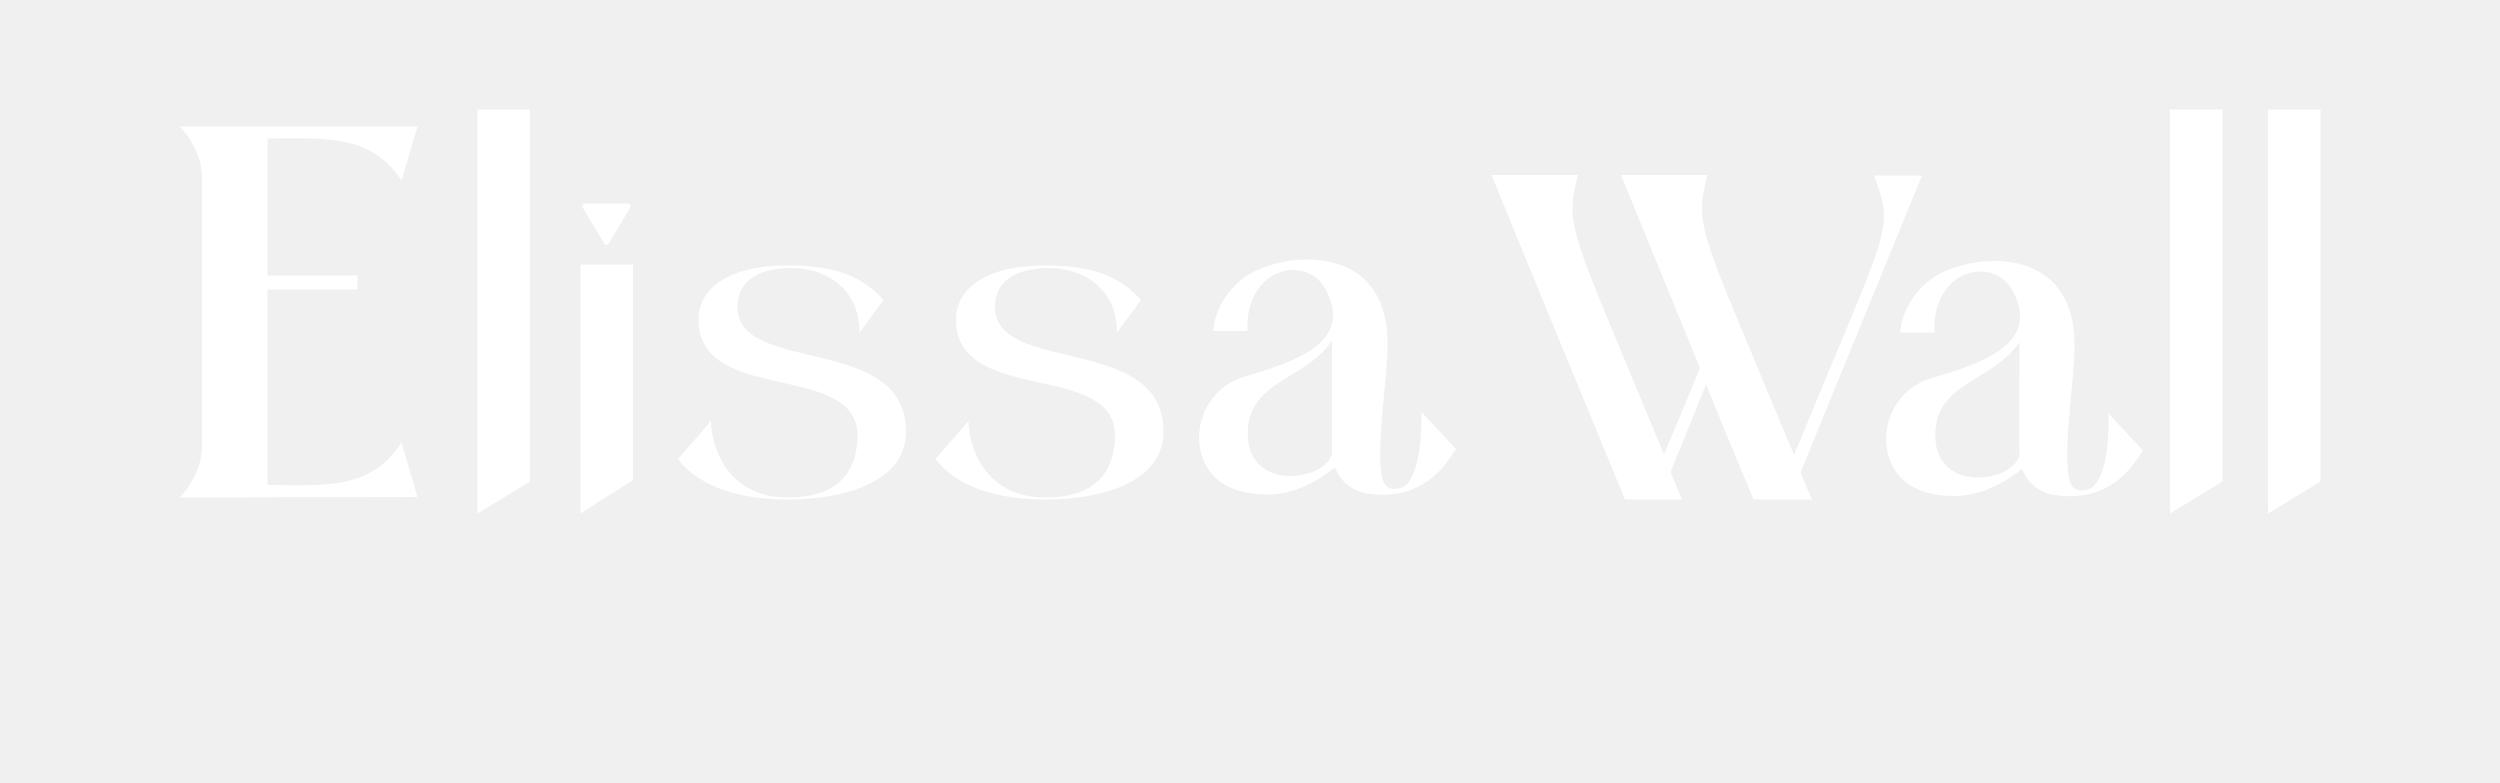
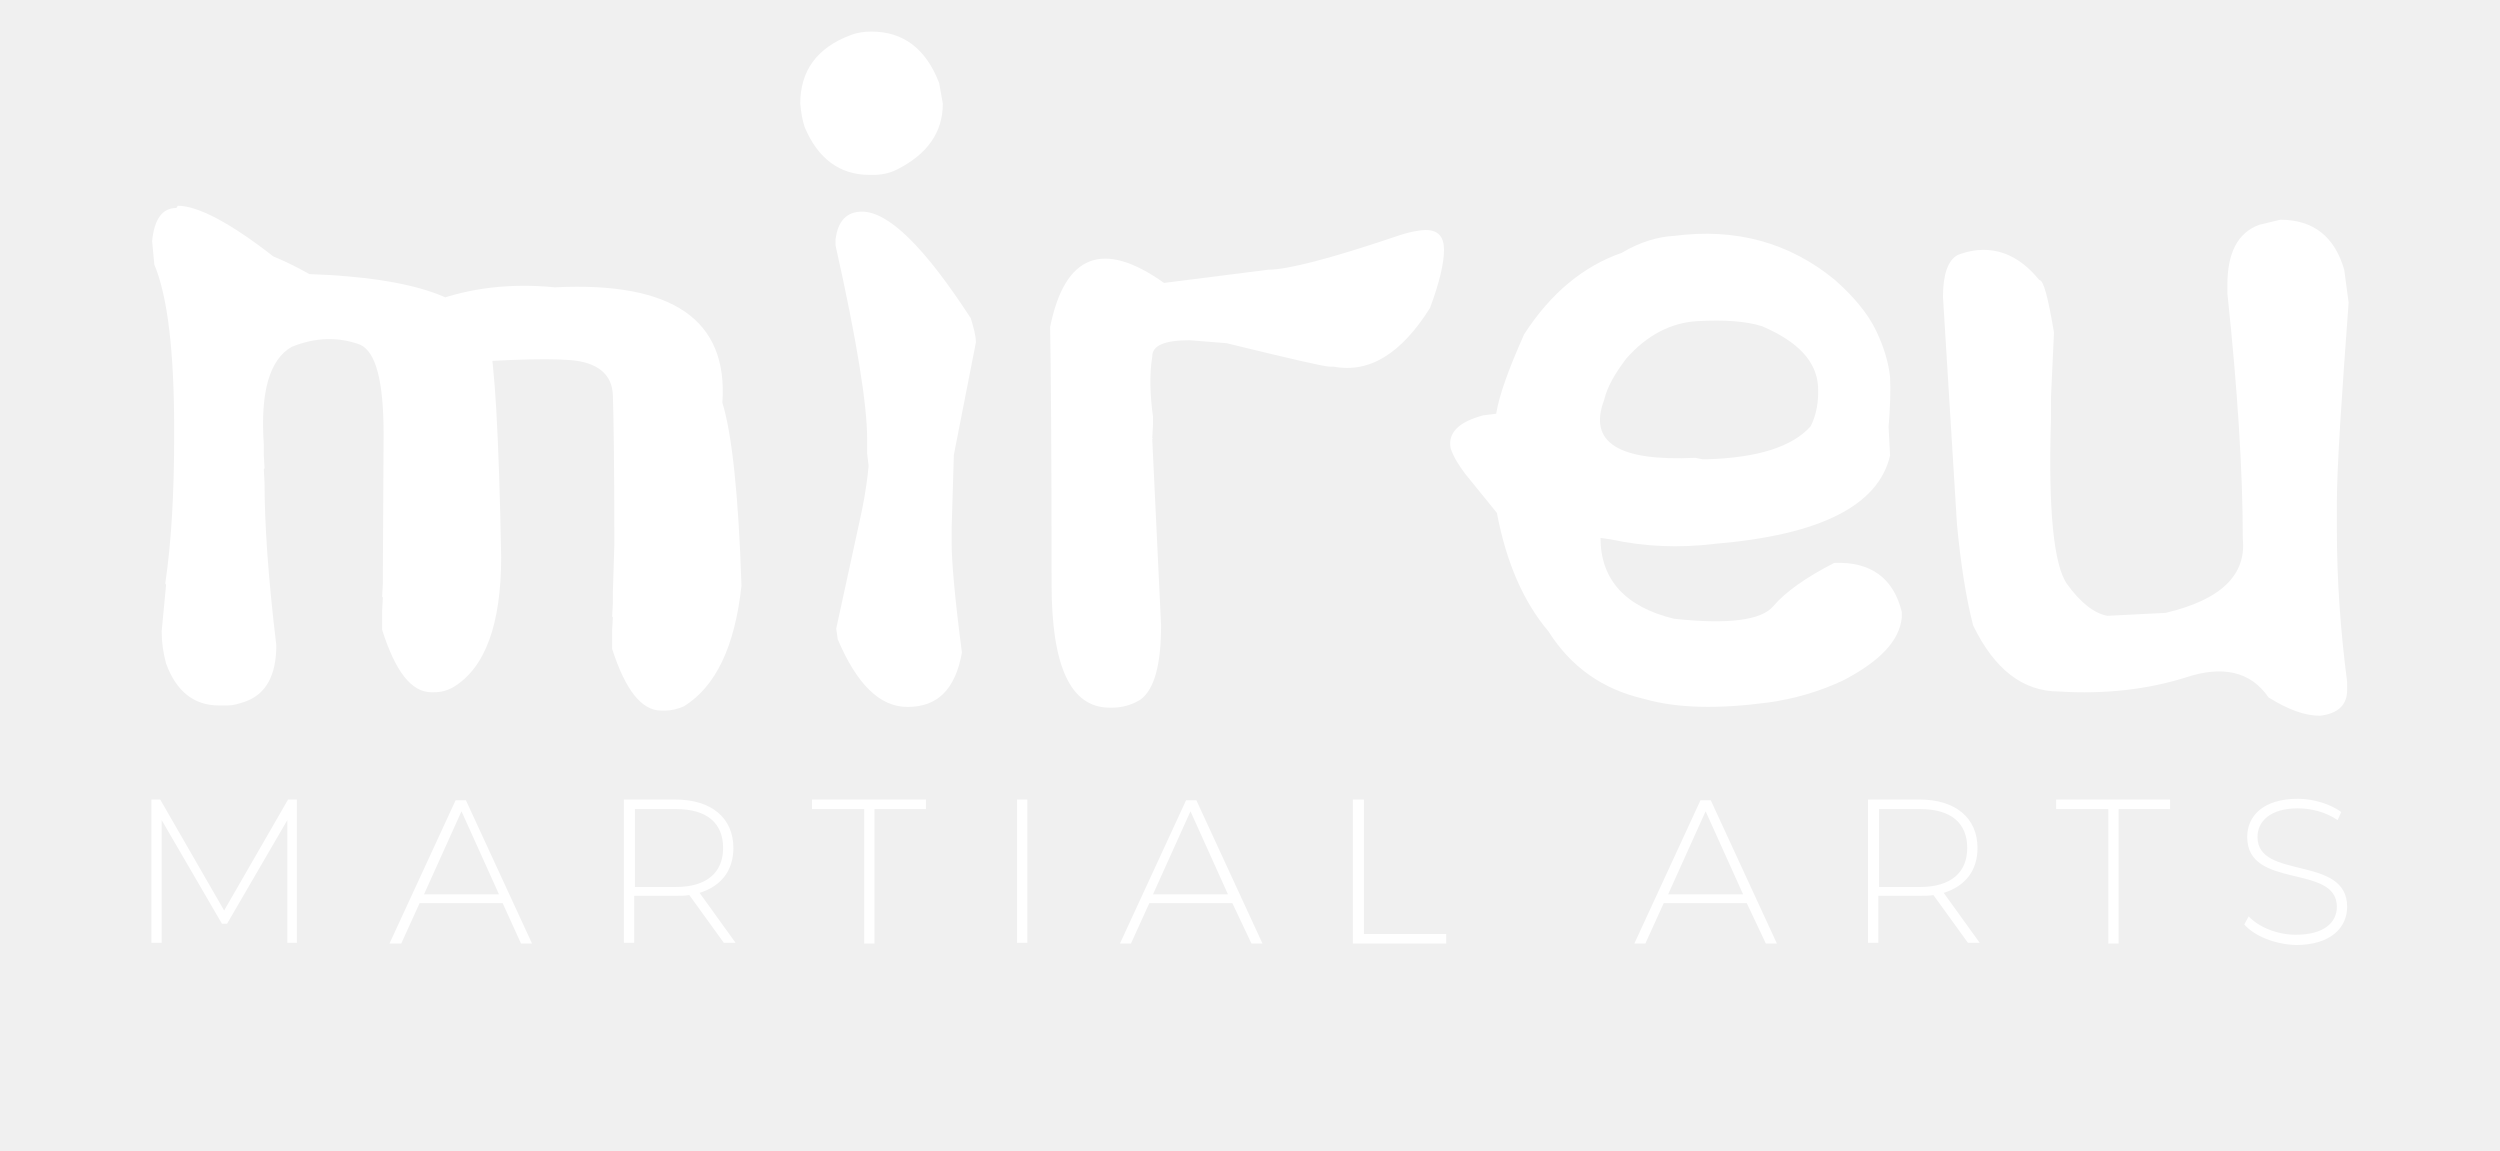
- <svg xmlns="http://www.w3.org/2000/svg" version="1.1" x="0px" y="0px" viewBox="0 0 500 156.5" style="enable-background:new 0 0 500 156.5;" xml:space="preserve">
+ <svg xmlns="http://www.w3.org/2000/svg" version="1.1" id="Layer_1" x="0px" y="0px" viewBox="0 0 340.2 156.5" style="enable-background:new 0 0 340.2 156.5;" xml:space="preserve">
  <style type="text/css">
	.st0{display:none;}
	.st1{display:inline;fill:#0AE2D7;}
	.st2{fill:#FFFFFF;}
</style>
-   <g id="Layer_2" class="st0">
+   <g id="Layer_2_00000149349323783622708480000007456794977721078161_" class="st0">
    <rect x="-189" y="-130" class="st1" width="811" height="373" />
  </g>
-   <g id="Layer_1">
-     <g>
-       <path id="Path_24" class="st2" d="M125.6,40.7h-8.6c-0.3,0-0.5,0.2-0.5,0.6c0,0.1,0,0.2,0.1,0.3l4.3,7.2c0.2,0.2,0.5,0.3,0.7,0.1    c0,0,0.1-0.1,0.1-0.1l4.3-7.2c0.2-0.2,0.1-0.6-0.1-0.8C125.8,40.7,125.7,40.7,125.6,40.7L125.6,40.7L125.6,40.7z" />
-       <path class="st2" d="M35.9,99.5c2.3-2.3,4.5-6.2,4.5-10.3V35.6c0-4-2.1-8-4.5-10.3h47.6l-3.2,10.8c-6.2-9.5-15.8-8.4-26.8-8.4    v27.4h18v2.8h-18V97c11,0,20.6,1.2,26.8-8.5l3.2,10.9L35.9,99.5L35.9,99.5z" />
-       <path class="st2" d="M116.1,102.7l10.5-6.7V52.9h-10.5V102.7z" />
-       <path class="st2" d="M95.5,102.7l10.5-6.4V21.9H95.5C95.5,21.9,95.5,102.7,95.5,102.7z" />
-       <path class="st2" d="M139.7,63.9c0-6.1,5.9-10.8,17.7-10.8c9.6,0,15,2.1,19.3,6.9l-4.8,6.5c0-9.1-7.1-12.9-13.6-12.9    c-5.7,0-10.8,2-10.8,7.8c0,13.6,33.7,5.3,33.7,24.9c0,10-12,13.6-23.7,13.6c-13.2,0-19.4-4.7-21.9-8.1l6.6-7.6    c0,4.6,2.9,15.3,15.4,15.3c11.7,0,13.9-7,13.9-12.5C171.3,72.2,139.7,81,139.7,63.9L139.7,63.9z" />
-       <path class="st2" d="M191.2,63.9c0-6.1,5.9-10.8,17.7-10.8c9.6,0,15,2.1,19.3,6.9l-4.8,6.5c0-9.1-7.1-12.9-13.6-12.9    c-5.7,0-10.8,2-10.8,7.8c0,13.6,33.7,5.3,33.7,24.9c0,10-12,13.6-23.7,13.6c-13.2,0-19.4-4.7-21.9-8.1l6.6-7.6    c0,4.6,2.9,15.3,15.4,15.3c11.7,0,13.9-7,13.9-12.5C222.8,72.2,191.2,81,191.2,63.9L191.2,63.9z" />
-       <path class="st2" d="M298.3,35h17.3c-2.7,10.6-1.7,10.1,17.2,55.9c2.8-6.7,5.2-12.4,7.2-17.3C332.8,56.1,324.6,36,324.2,35h17.3    c-1.9,7.3-1.9,9.4,4.3,24.8c0.5,0.9,0.8,2,1.3,3.1c2.8,6.8,6.6,15.8,11.7,28.1c19.3-46.9,20.1-44.7,16-55.9h9.6    c-1.1,2.7-24,58.7-24.3,59.4c1.4,3.4,1.5,3.5,1.5,3.6c0,0,0.1,0.1,0.8,1.8h-11.7c-0.2-0.6-4.5-10.7-9.5-23    c-3.9,9.7-7,17.2-7.1,17.5c2.6,6.2,0.6,1.5,2.3,5.5H325C324.4,98.5,298.9,36.6,298.3,35L298.3,35z" />
-       <path class="st2" d="M434,102.7l10.5-6.4V21.9H434V102.7z" />
-       <path class="st2" d="M453.6,102.7l10.5-6.4V21.9h-10.5V102.7z" />
-       <path class="st2" d="M417.8,97.8c-2.7,0.9-3.8-0.4-4.1-2.7c-1-6.3,1.2-19.1,1.2-25.9c0.1-12.8-7.9-17-16-17    c-3.4,0-6.7,0.7-9.5,1.9c-6.2,2.4-9.3,8.7-9.3,12.4h6.8v0c-0.4-8.1,4.6-12.2,9.1-12.2c2.7,0,5.2,1.3,6.6,4    c5.5,10.4-6,14.3-16.2,17.3c-11.5,3.3-12.6,19.9-1,22.9c1.8,0.5,3.6,0.7,5.3,0.7c5,0,9.5-2.1,13.7-5.4c1.4,3.5,4.5,5.2,7.5,5.3    c0.2,0,0.4,0,0.6,0.1l0,0c10.5,0.7,14.4-6.7,16.1-9.1l-6.9-7.4C421.9,94.9,419,97.4,417.8,97.8L417.8,97.8z M403.9,91.2    c-0.9,2.6-4.6,4.3-8.3,4.3c-4,0-8.1-2.1-8.5-7.4c-0.9-11.7,11.4-11.5,16.8-19.7C403.9,69,403.8,90.6,403.9,91.2z" />
-       <path class="st2" d="M280.4,97.5c-2.7,0.9-3.8-0.4-4.1-2.7c-1-6.3,1.2-19.1,1.2-25.9c0.1-12.8-7.9-17-16-17    c-3.4,0-6.7,0.7-9.5,1.9c-6.2,2.4-9.3,8.7-9.3,12.4h6.8v0c-0.4-8.1,4.6-12.2,9.1-12.2c2.7,0,5.2,1.3,6.6,4    c5.5,10.4-6,14.3-16.2,17.3c-11.5,3.3-12.6,19.9-1,22.9c1.8,0.5,3.6,0.7,5.3,0.7c5,0,9.5-2.1,13.7-5.4c1.4,3.5,4.5,5.2,7.5,5.3    c0.2,0,0.4,0,0.6,0.1l0,0c10.5,0.7,14.4-6.7,16.1-9.1l-6.9-7.4C284.4,94.6,281.5,97.1,280.4,97.5L280.4,97.5z M266.4,90.9    c-0.9,2.6-4.6,4.3-8.3,4.3c-4,0-8.1-2.1-8.5-7.4c-0.9-11.7,11.4-11.5,16.8-19.7C266.4,68.7,266.4,90.4,266.4,90.9z" />
-     </g>
+   <g>
+     <path class="st2" d="M24.2,28c2.7,0,7.1,2.3,13,6.9c1.7,0.7,3.3,1.5,4.9,2.4c14.3,0.5,22.4,3.3,24.4,8.6c0.8,3.3,1.4,13.3,1.7,29.9   c0,9.2-2.2,15.1-6.5,17.7c-0.9,0.5-1.7,0.7-2.6,0.7h-0.4c-2.7,0-4.9-2.8-6.7-8.5v-2.6l0.1-1.8l-0.1-0.1l0.1-1.8V78l0.1-18.9   c0-7.1-1-11.2-3.2-12.2c-3-1.1-6.1-1-9.3,0.3c-3,1.7-4.3,6.1-3.8,13.3V62l0.1,1.7l-0.1,0.2l0.1,1.8c0,5.6,0.5,13,1.6,22.1   c0,4.1-1.4,6.7-4.3,7.7c-0.9,0.3-1.6,0.5-2.3,0.5h-1.2c-3.4,0-5.8-1.9-7.2-5.7c-0.4-1.5-0.6-2.9-0.6-4.4l0.6-6.3l-0.1-0.2v-0.1   c0.8-5.4,1.2-12,1.2-20v-0.8c0-10.8-0.9-18.2-2.7-22.5l-0.3-3.2c0.3-3,1.4-4.5,3.3-4.5L24.2,28z M59,41c4.9-1.8,10.4-2.5,16.5-1.9   c16-0.8,23.6,4.4,22.8,15.7c1.3,4.2,2.2,12.5,2.6,24.9c-0.9,8.3-3.5,13.7-7.8,16.4c-0.9,0.4-1.8,0.6-2.6,0.6h-0.5   c-2.7,0-4.9-2.8-6.7-8.4v-2.6l0.1-1.7l-0.1-0.1l0.1-1.8v-1.5l0.2-6.5c0-10.6-0.1-17.4-0.2-20.3c-0.1-2.9-2.1-4.5-5.8-4.8   c-3.8-0.3-10.7,0-20.7,0.8L59,41z" />
+     <path class="st2" d="M117.3,28.8c3.6,0,8.5,4.8,14.8,14.5c0.4,1.3,0.7,2.4,0.7,3.3l-3,15.3l-0.3,10v2c0,2.4,0.4,7.3,1.4,14.9   c-0.9,5-3.3,7.4-7.4,7.4c-3.8,0-6.9-3.1-9.5-9.2l-0.2-1.4v-0.1l3.2-14.7c0.4-1.8,0.9-4.2,1.2-7.4l-0.2-1.7v-2   c0-4.6-1.4-13.4-4.3-26.3v-0.8C114,30.1,115.2,28.8,117.3,28.8z" />
+     <path class="st2" d="M194,31.3c1.7,0,2.5,0.9,2.5,2.7c0,1.8-0.6,4.4-1.9,7.9c-3.9,6.2-8.2,8.9-13.1,8H181c-0.8,0-5.5-1.1-14.1-3.2   l-5-0.4c-3.4,0-5.1,0.7-5.1,2.2c-0.4,2.5-0.3,5.3,0.1,8.2v1.1l-0.1,1.8h0.1l-0.1,0.1v0.1l1.2,25.3c0,5.3-0.9,8.7-2.8,10.1   c-1.3,0.8-2.6,1.1-3.9,1.1h-0.3c-5.3,0-7.9-5.6-7.9-16.8c0-18.2-0.1-29.9-0.2-35c2-9.9,7.2-11.9,15.5-6l14.2-1.8   c2.6,0,8.4-1.5,17.3-4.5C191.9,31.5,193.3,31.3,194,31.3z" />
+     <path class="st2" d="M227.8,32.1c8.4-1.1,15.7,0.9,21.9,6c2.6,2.3,4.5,4.6,5.6,6.9c1.1,2.3,1.7,4.4,1.9,6.3c0.1,2,0,4.2-0.2,6.8   l0.2,3.9c-1.6,6.8-9.5,10.8-23.8,12c-4.9,0.6-9.6,0.4-14.2-0.6l-1.4-0.2c0,5.7,3.4,9.4,10,11c7.4,0.8,11.9,0.2,13.5-1.7   c1.6-1.9,4.4-3.9,8.3-5.9c5-0.2,8.1,2.1,9.2,6.7V84c-0.3,3.2-3,6-8,8.6c-3.2,1.5-6.6,2.5-10.2,3c-6.8,0.9-12.4,0.8-16.9-0.5   c-5.6-1.3-9.9-4.3-13-9.2c-3.3-3.9-5.7-9.2-7-16.1l-4.3-5.3c-0.9-1.2-1.6-2.3-2-3.5c-0.4-2.1,1.1-3.6,4.5-4.5h0.1l1.6-0.2   c0.4-2.5,1.7-6.1,3.8-10.8c3.6-5.6,8.1-9.3,13.3-11.1C223.2,32.9,225.7,32.2,227.8,32.1z M218.3,54.4c-2.2,5.8,1.9,8.4,12.4,7.9   l1,0.2h0.5c7-0.2,11.7-1.7,14.2-4.5c0.8-1.6,1.1-3.4,1-5.4c-0.2-3.4-2.7-6.1-7.6-8.2c-2.2-0.7-5.1-0.9-8.8-0.7   c-3.6,0.2-6.9,1.9-9.7,5.1C219.7,50.9,218.7,52.7,218.3,54.4z" />
+     <path class="st2" d="M269.9,34c2.9,0,5.4,1.4,7.6,4.1c0.6,0,1.2,2.4,2,7.1v0.2l-0.4,8.6v3c-0.4,12.5,0.4,20,2.2,22.5   c1.8,2.5,3.7,4,5.5,4.3l7.9-0.4c7.6-1.8,11-5.2,10.5-10.1c0-9-0.7-20.2-2.1-33.4v-1.1c0-4.4,1.4-7.1,4.3-8.2l2.9-0.7   c4.5,0,7.4,2.3,8.7,6.8l0.6,4.5c-1,13.5-1.6,22.6-1.6,27.3v3.4c0,7.1,0.5,14,1.4,20.9v1.1c0,2-1.2,3.2-3.7,3.5c-2,0-4.3-0.8-7-2.5   c-2.4-3.5-6.2-4.4-11.3-2.7c-5.1,1.6-10.9,2.3-17.2,1.9c-4.9,0-8.8-3-11.7-9c-1-3.9-1.7-8.5-2.2-13.8l-1.9-30.9c0-3.1,0.7-5,2-5.7   C267.7,34.2,268.9,34,269.9,34z" />
+     <path class="st2" d="M39.1,128.3l0-16.7l-8.2,14.1h-0.7l-8.2-14.1v16.7h-1.4v-19.5h1.2l8.7,15.1l8.7-15.1h1.2l0,19.5H39.1z" />
+     <path class="st2" d="M68.4,122.9H57.1l-2.5,5.5H53l9-19.5h1.4l9,19.5h-1.5L68.4,122.9z M67.9,121.7l-5.1-11.3l-5.1,11.3H67.9z" />
+     <path class="st2" d="M98.5,128.3l-4.7-6.5c-0.6,0.1-1.2,0.1-1.9,0.1h-5.6v6.4h-1.4v-19.5h7c4.9,0,7.9,2.5,7.9,6.6   c0,3.1-1.7,5.2-4.6,6.1l4.9,6.8H98.5z M92,120.7c4.2,0,6.4-2,6.4-5.3c0-3.4-2.2-5.3-6.4-5.3h-5.6v10.6H92z" />
+     <path class="st2" d="M117.5,110.1h-7v-1.3h15.5v1.3h-7v18.3h-1.4V110.1z" />
+     <path class="st2" d="M138.4,108.8h1.4v19.5h-1.4V108.8z" />
+     <path class="st2" d="M167.7,122.9h-11.3l-2.5,5.5h-1.5l9-19.5h1.4l9,19.5h-1.5L167.7,122.9z M167.1,121.7l-5.1-11.3l-5.1,11.3   H167.1z" />
+     <path class="st2" d="M184.2,108.8h1.4v18.3h11.2v1.3h-12.7V108.8z" />
+     <path class="st2" d="M237.7,122.9h-11.3l-2.5,5.5h-1.5l9-19.5h1.4l9,19.5h-1.5L237.7,122.9z M237.2,121.7l-5.1-11.3l-5.1,11.3   H237.2z" />
+     <path class="st2" d="M267.8,128.3l-4.7-6.5c-0.6,0.1-1.2,0.1-1.9,0.1h-5.6v6.4h-1.4v-19.5h7c4.9,0,7.9,2.5,7.9,6.6   c0,3.1-1.7,5.2-4.6,6.1l4.9,6.8H267.8z M261.3,120.7c4.2,0,6.4-2,6.4-5.3c0-3.4-2.2-5.3-6.4-5.3h-5.6v10.6H261.3z" />
+     <path class="st2" d="M286.8,110.1h-7v-1.3h15.5v1.3h-7v18.3h-1.4V110.1z" />
+     <path class="st2" d="M305.4,125.8l0.6-1.1c1.3,1.4,3.8,2.5,6.4,2.5c3.9,0,5.6-1.7,5.6-3.8c0-5.9-12.2-2.3-12.2-9.5   c0-2.8,2.1-5.2,6.9-5.2c2.1,0,4.4,0.7,5.9,1.8l-0.5,1.1c-1.6-1.1-3.6-1.6-5.4-1.6c-3.8,0-5.5,1.8-5.5,3.9c0,5.9,12.2,2.4,12.2,9.5   c0,2.8-2.2,5.2-7,5.2C309.6,128.5,306.8,127.4,305.4,125.8z" />
  </g>
+   <path class="st2" d="M118.5,4.3h0.1c4.3,0,7.4,2.3,9.2,7l0.5,2.8c0,3.9-2.1,6.9-6.3,9c-1,0.5-2.1,0.7-3.2,0.7h-0.5  c-4,0-7-2.2-8.8-6.5c-0.3-0.9-0.5-2-0.6-3.2c0-4.5,2.3-7.6,6.8-9.3C116.7,4.4,117.7,4.3,118.5,4.3z" />
</svg>
